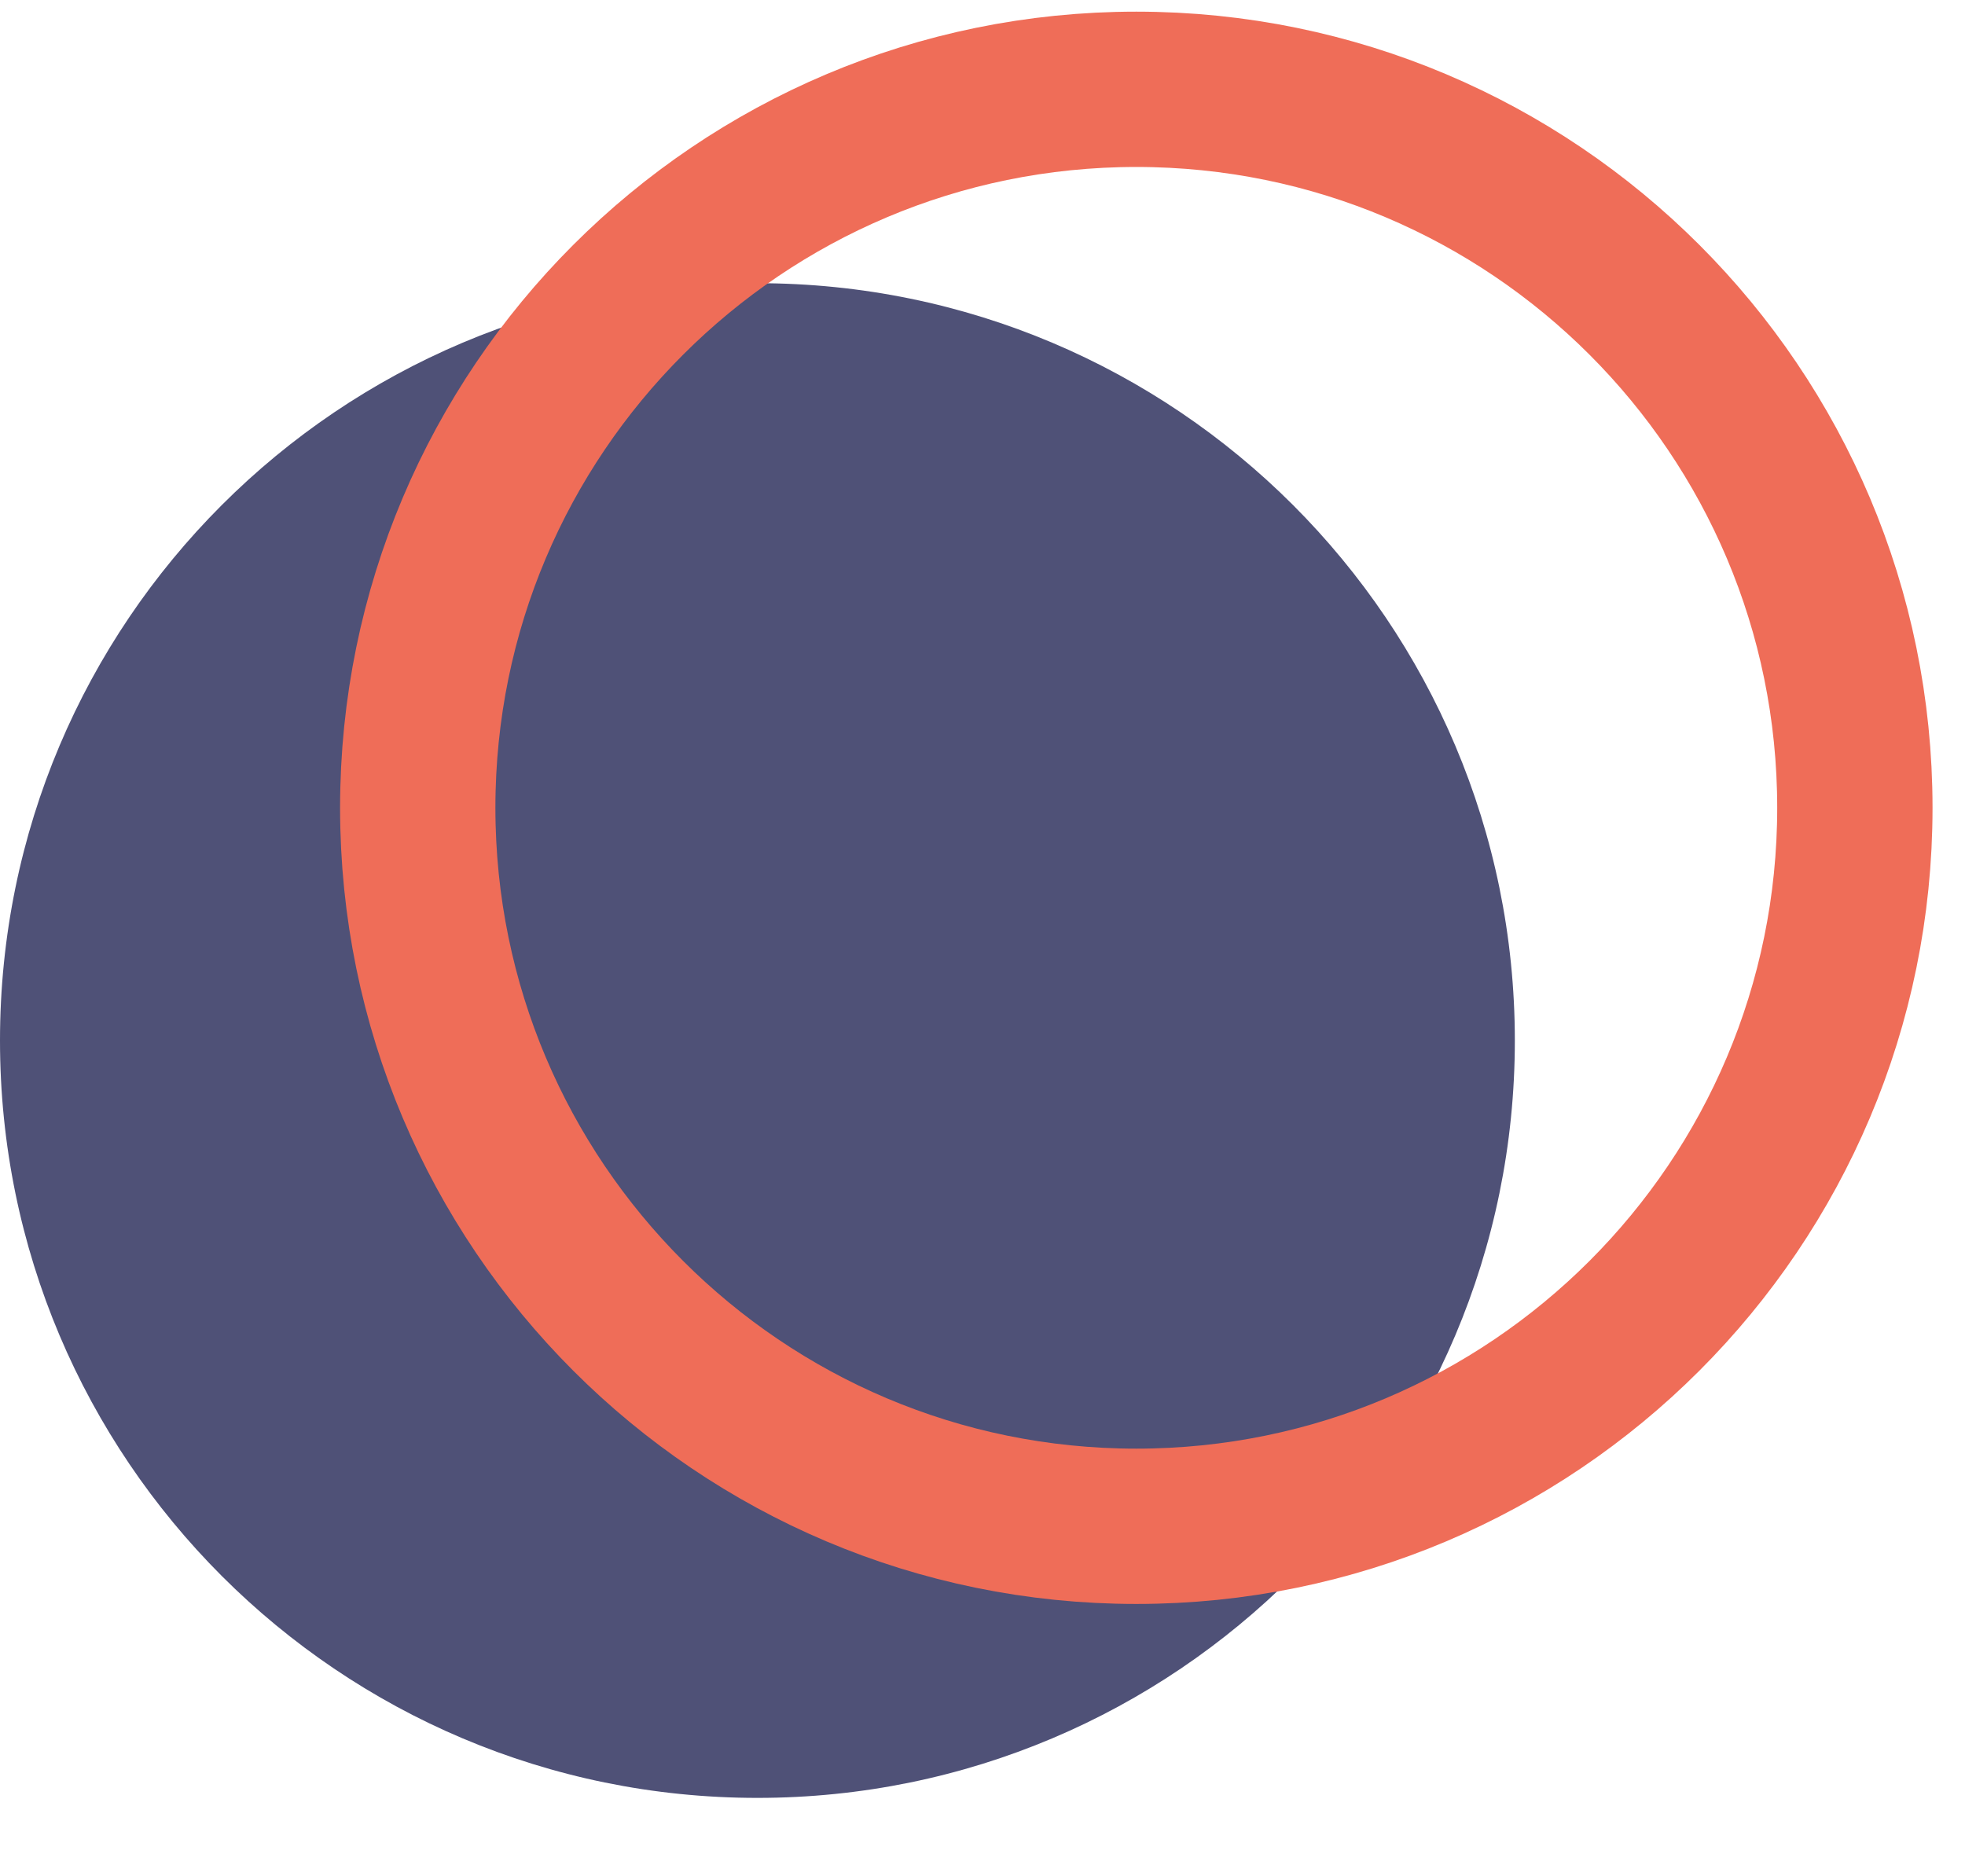
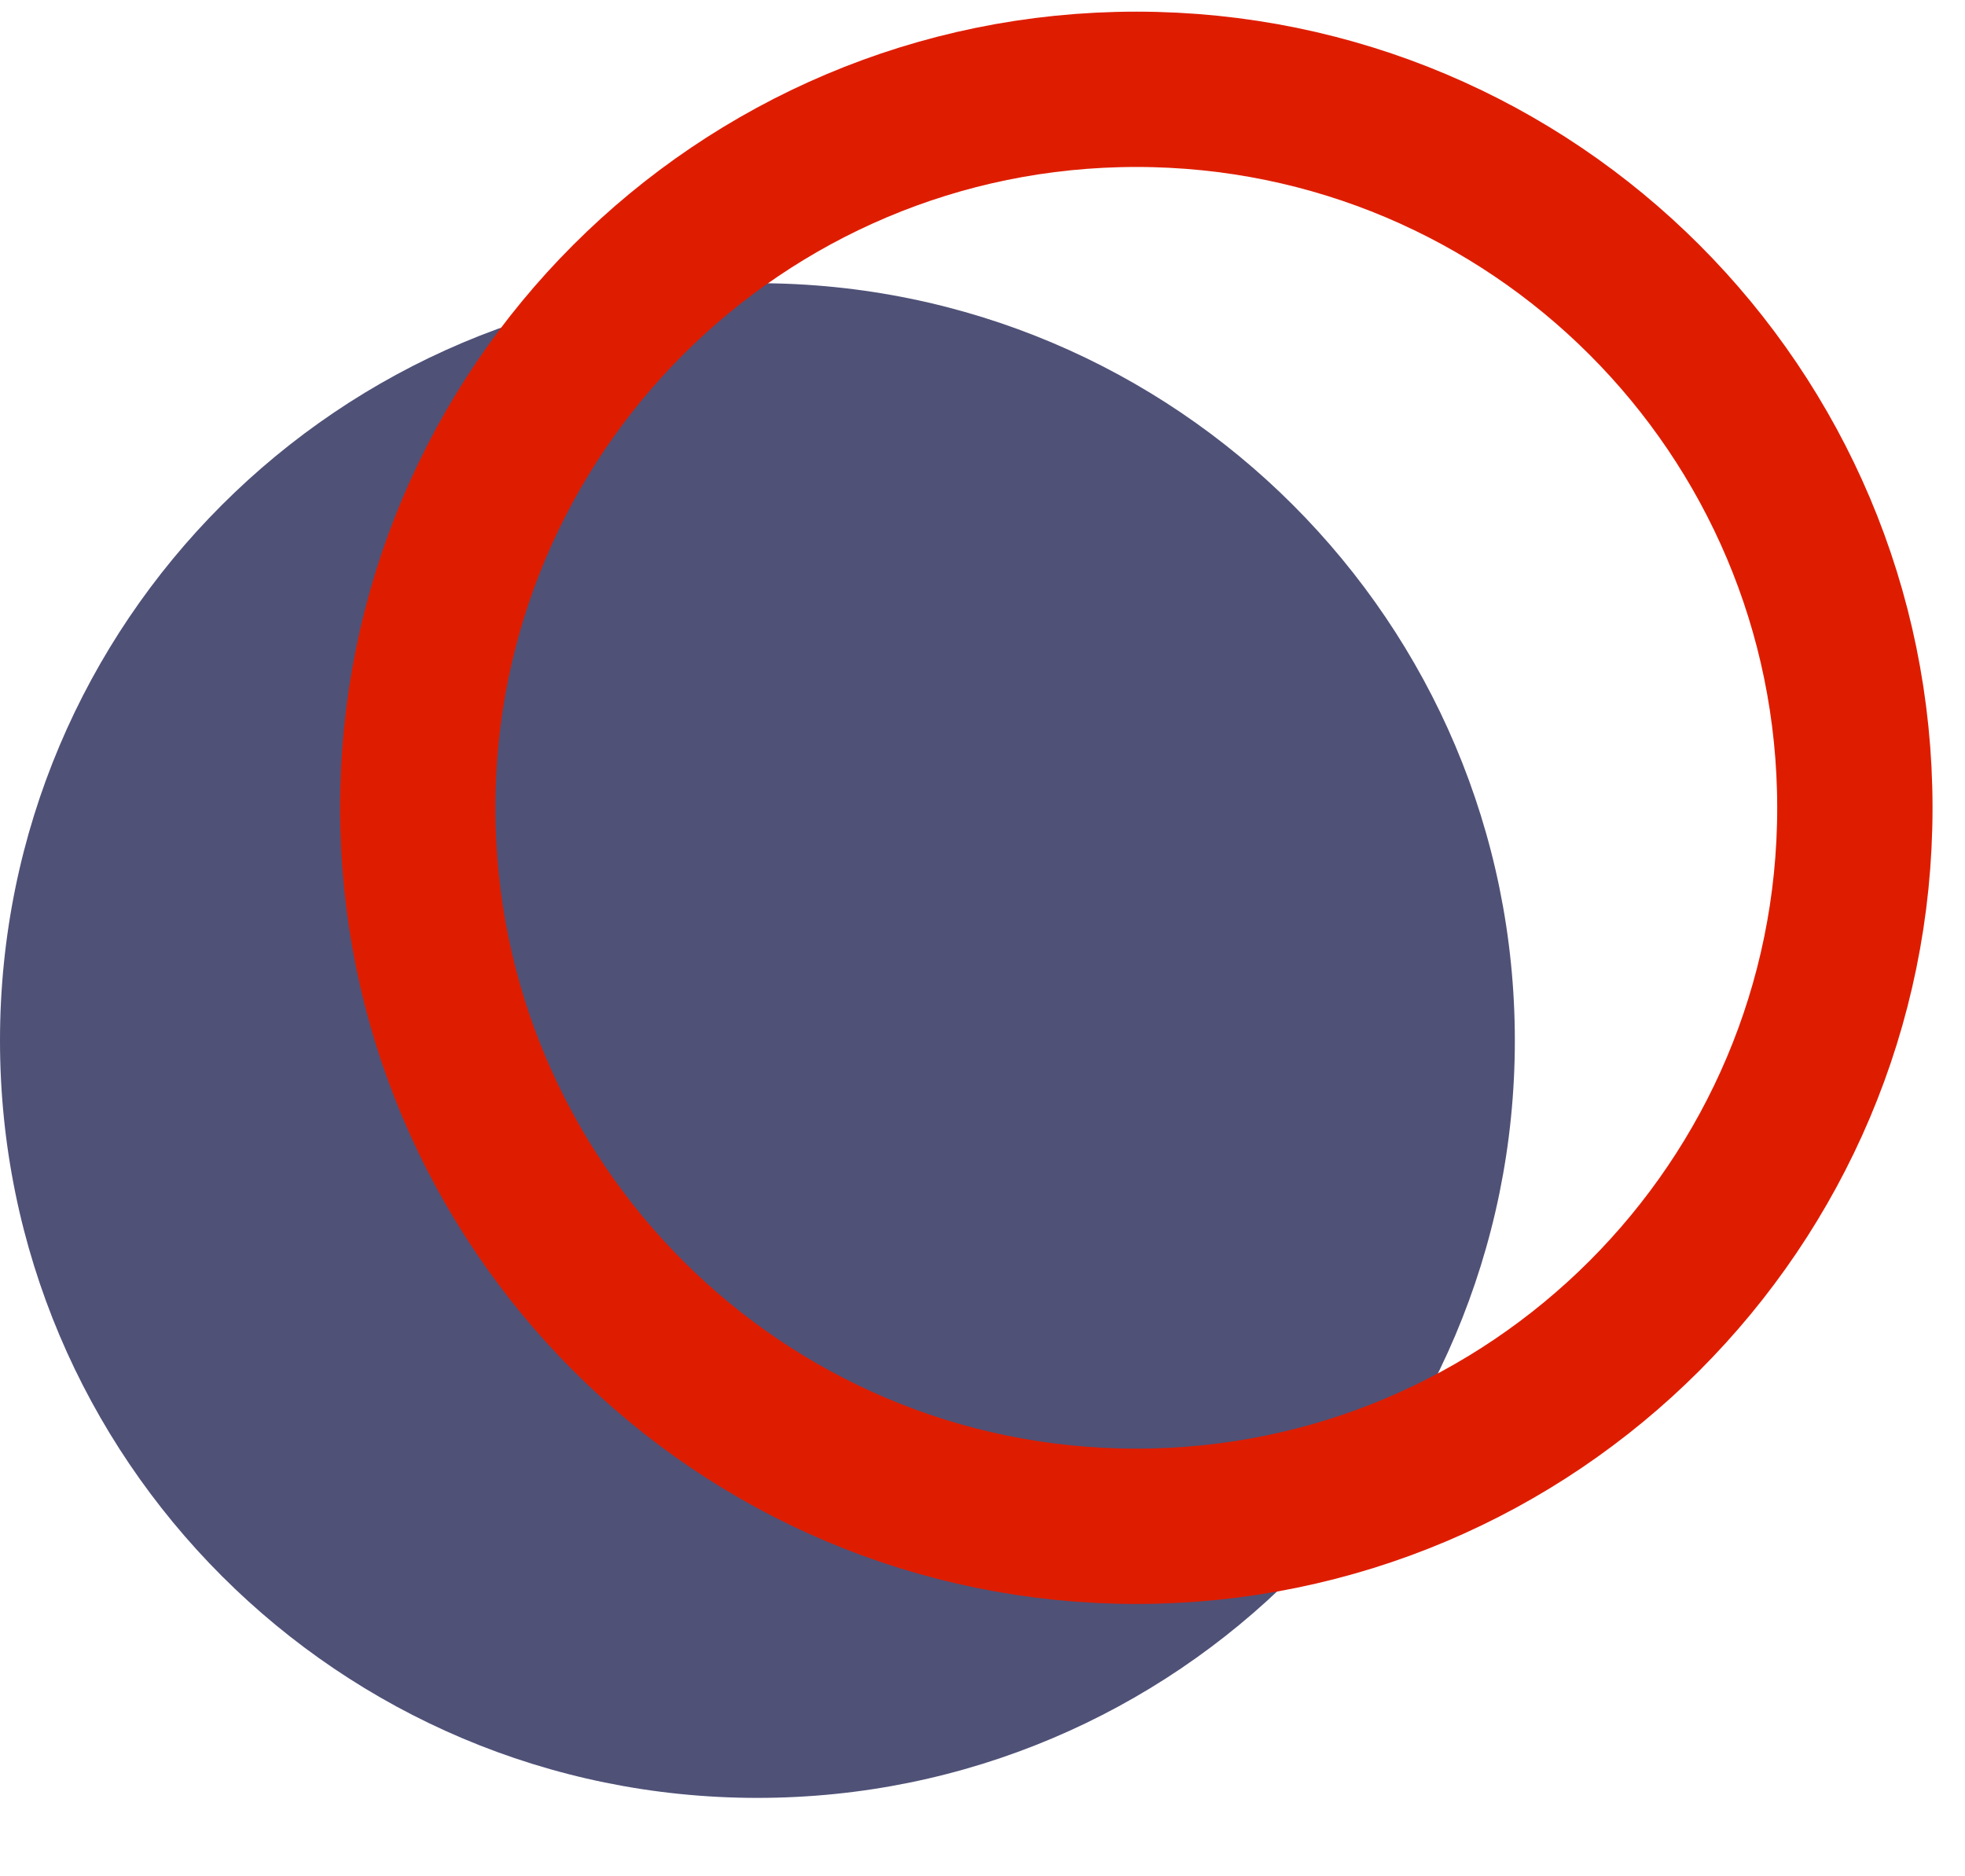
<svg xmlns="http://www.w3.org/2000/svg" width="22" height="21" viewBox="0 0 22 21" fill="none">
  <path d="M8.48 20.131C13.163 20.131 16.96 16.334 16.96 11.651C16.96 6.967 13.163 3.171 8.48 3.171C3.797 3.171 0 6.967 0 11.651C0 16.334 3.797 20.131 8.48 20.131Z" fill="#4F5177" />
-   <path d="M20.767 9.045C20.767 13.488 17.165 17.09 12.722 17.09C8.279 17.09 4.677 13.488 4.677 9.045C4.677 4.602 8.279 1 12.722 1C17.165 1 20.767 4.602 20.767 9.045Z" stroke="#EF6D58" stroke-width="1.739" />
+   <path d="M20.767 9.045C20.767 13.488 17.165 17.09 12.722 17.09C8.279 17.09 4.677 13.488 4.677 9.045C4.677 4.602 8.279 1 12.722 1C17.165 1 20.767 4.602 20.767 9.045Z" stroke="#DE1D00" stroke-width="1.739" />
</svg>
